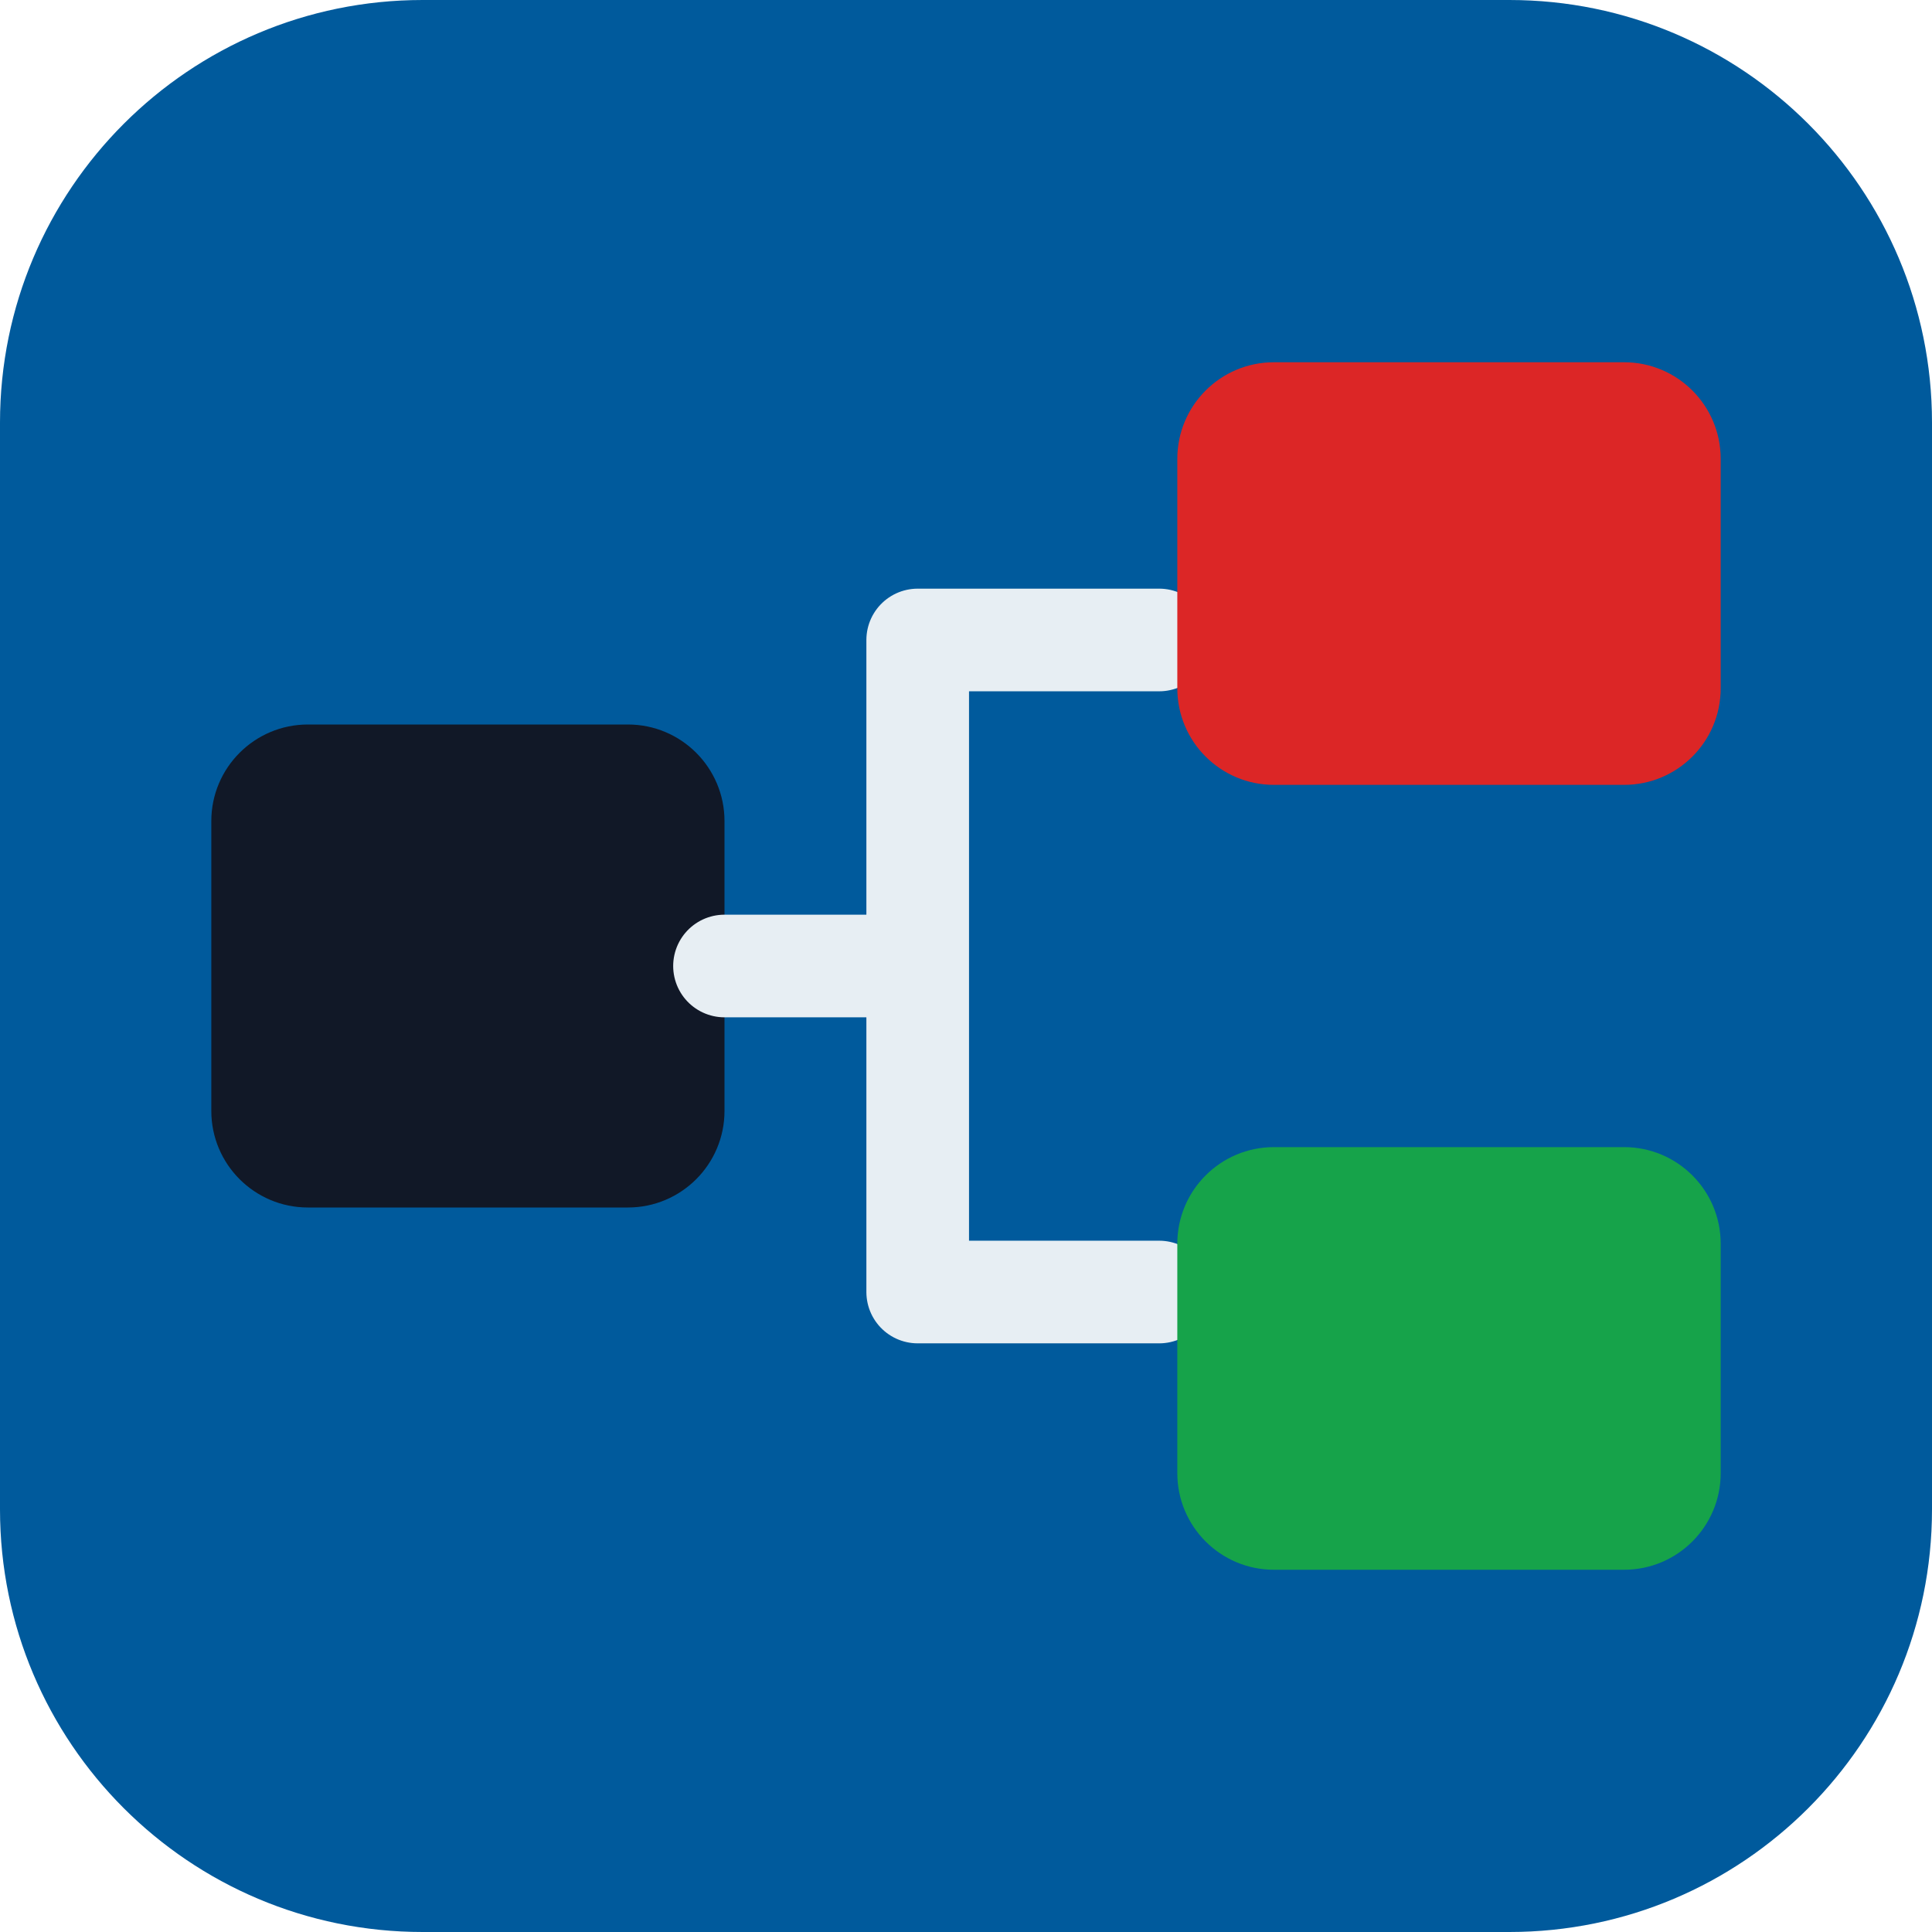
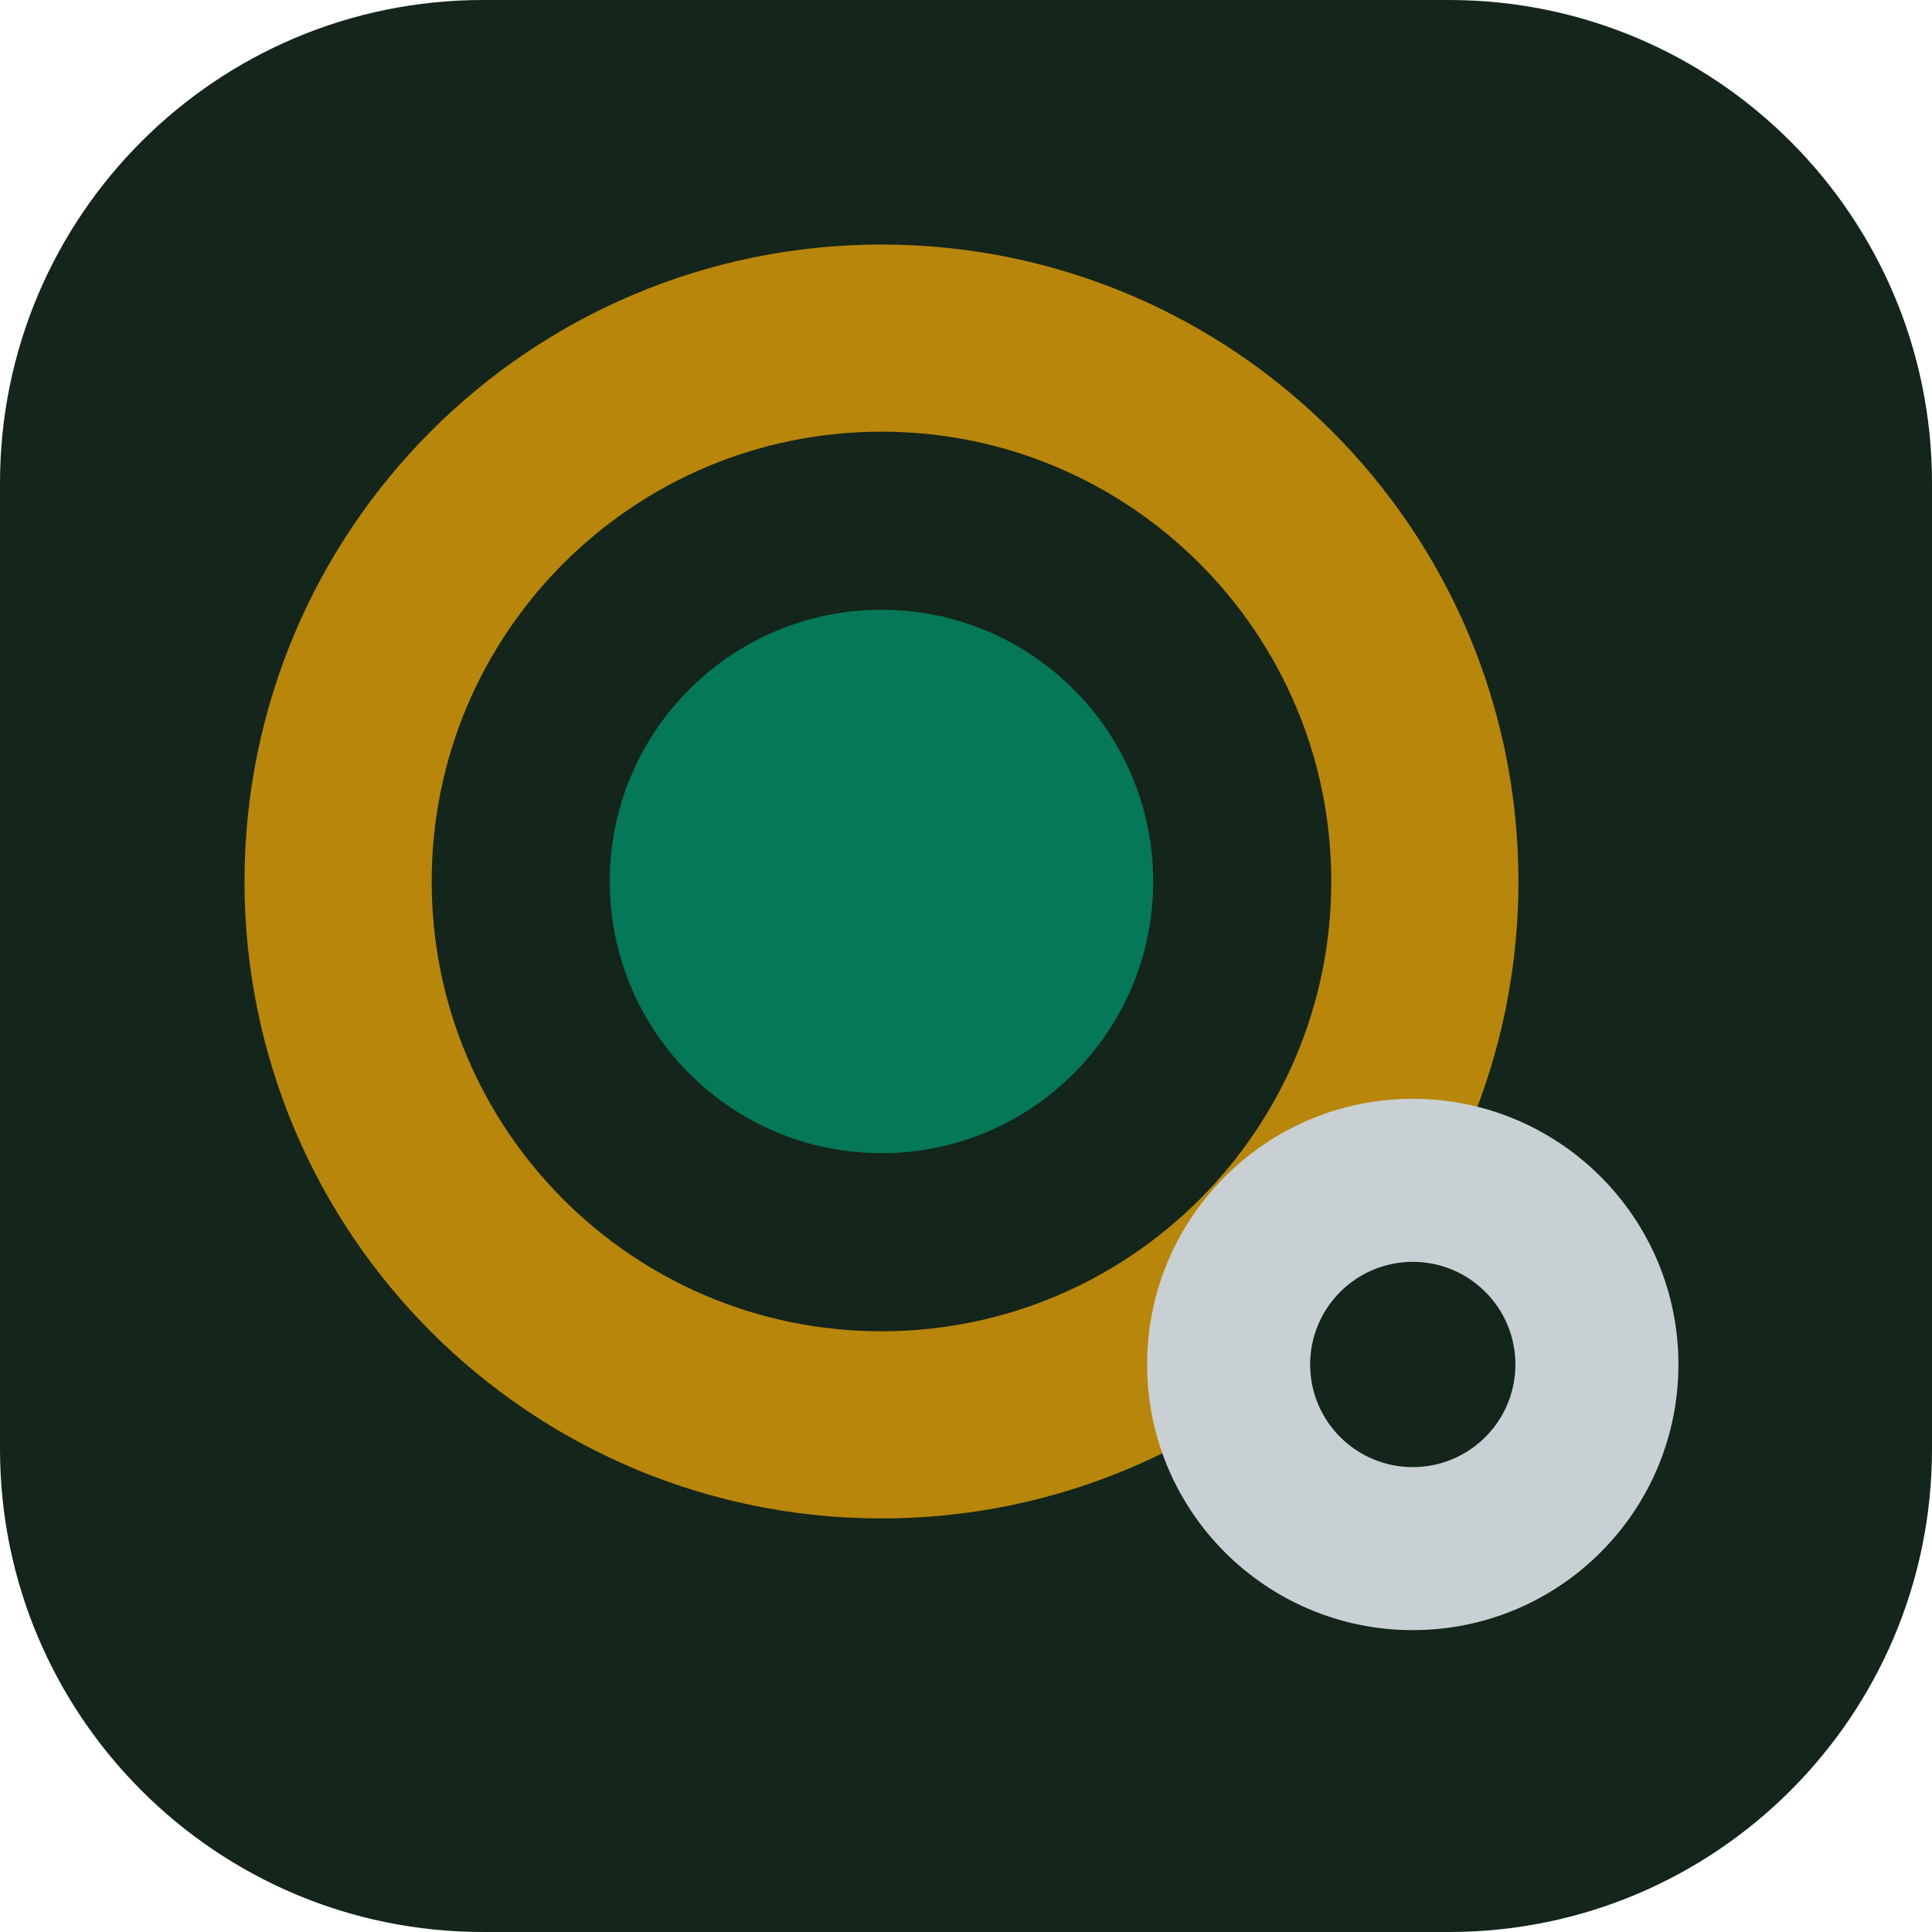
<svg xmlns="http://www.w3.org/2000/svg" viewBox="0 0 32 32">
-   <rect width="32" height="32" rx="7" fill="#005A9C" />
-   <rect x="3.5" y="12" width="8.5" height="8" rx="1.6" fill="#111827" />
-   <path d="M12 16h3.2M15.2 16V10.6H19.2M15.2 16v5.4H19.2" fill="none" stroke="#E7EEF3" stroke-width="1.7" stroke-linejoin="round" stroke-linecap="round" />
-   <rect x="19.5" y="6" width="9" height="7" rx="1.6" fill="#DC2626" />
-   <rect x="19.5" y="19" width="9" height="7" rx="1.6" fill="#16A34A" />
+   <rect width="32" height="32" rx="8" fill="#14261C" />
+   <circle cx="14.6" cy="14.6" r="9" fill="none" stroke="#B8860B" stroke-width="3.1" />
+   <circle cx="14.6" cy="14.6" r="4.5" fill="#047857" />
+   <circle cx="23.4" cy="22.6" r="4.4" fill="#C9D0D4" />
+   <circle cx="23.4" cy="22.6" r="1.7" fill="#14261C" />
</svg>
